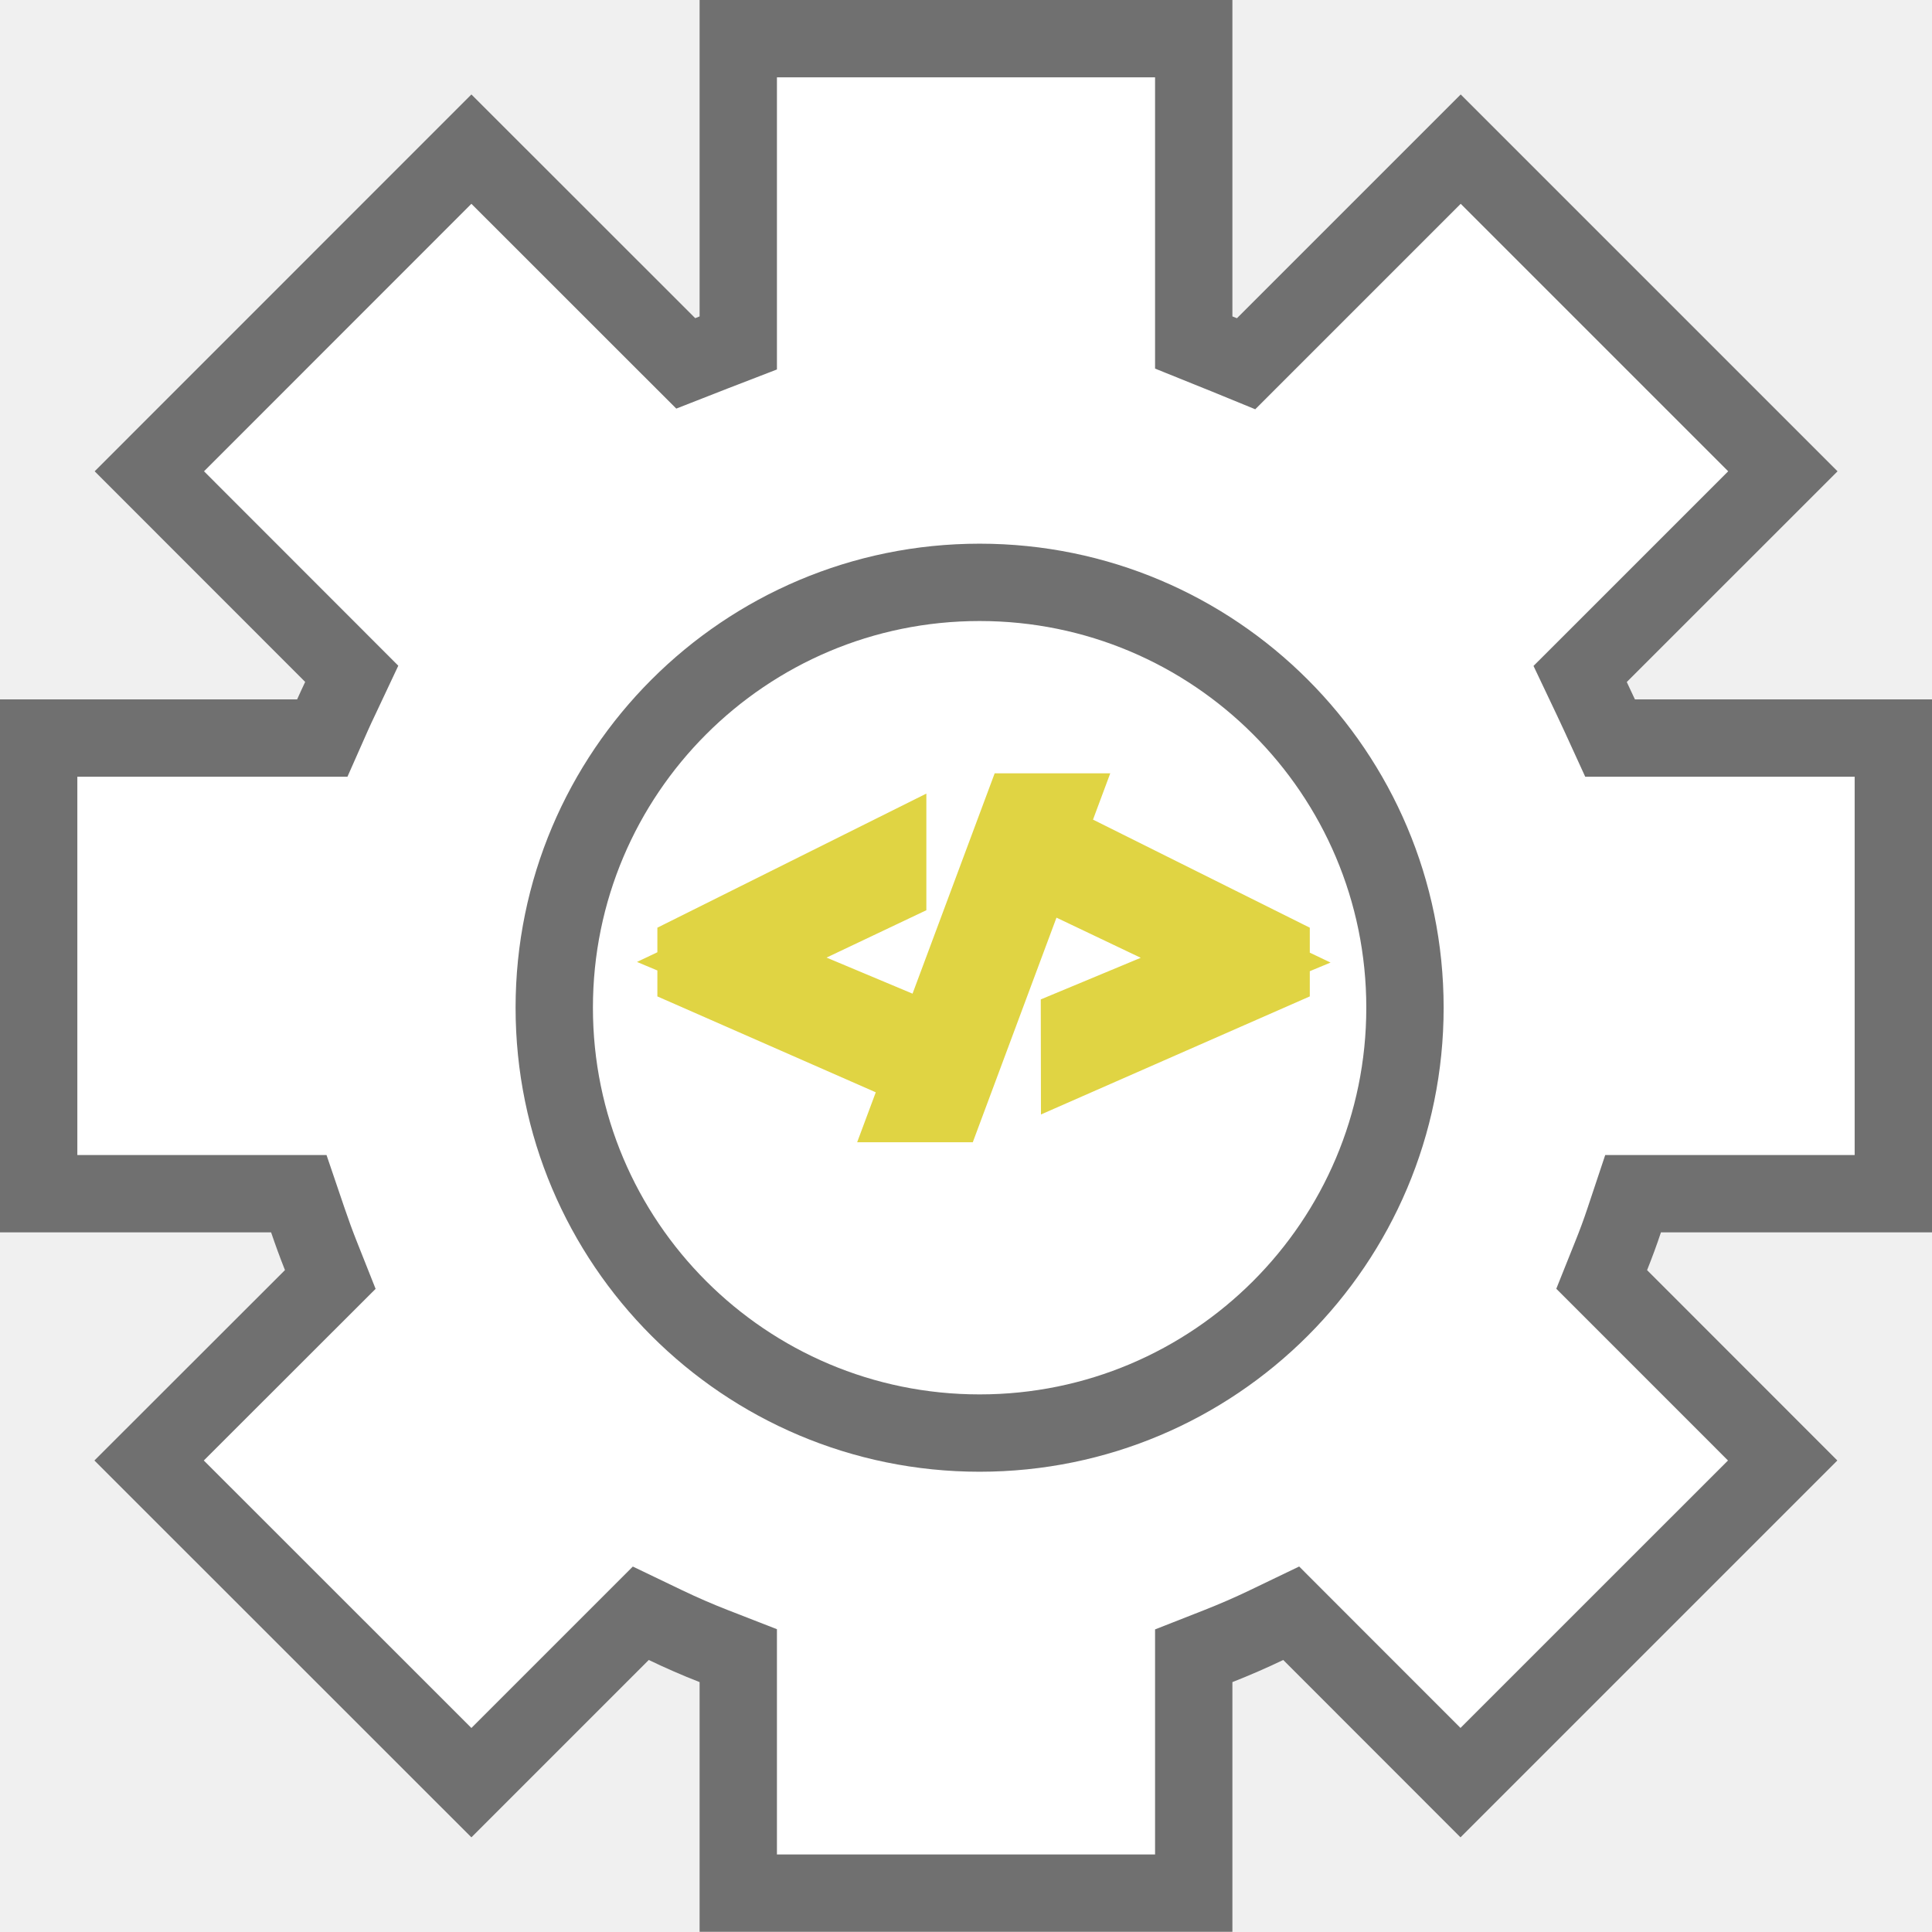
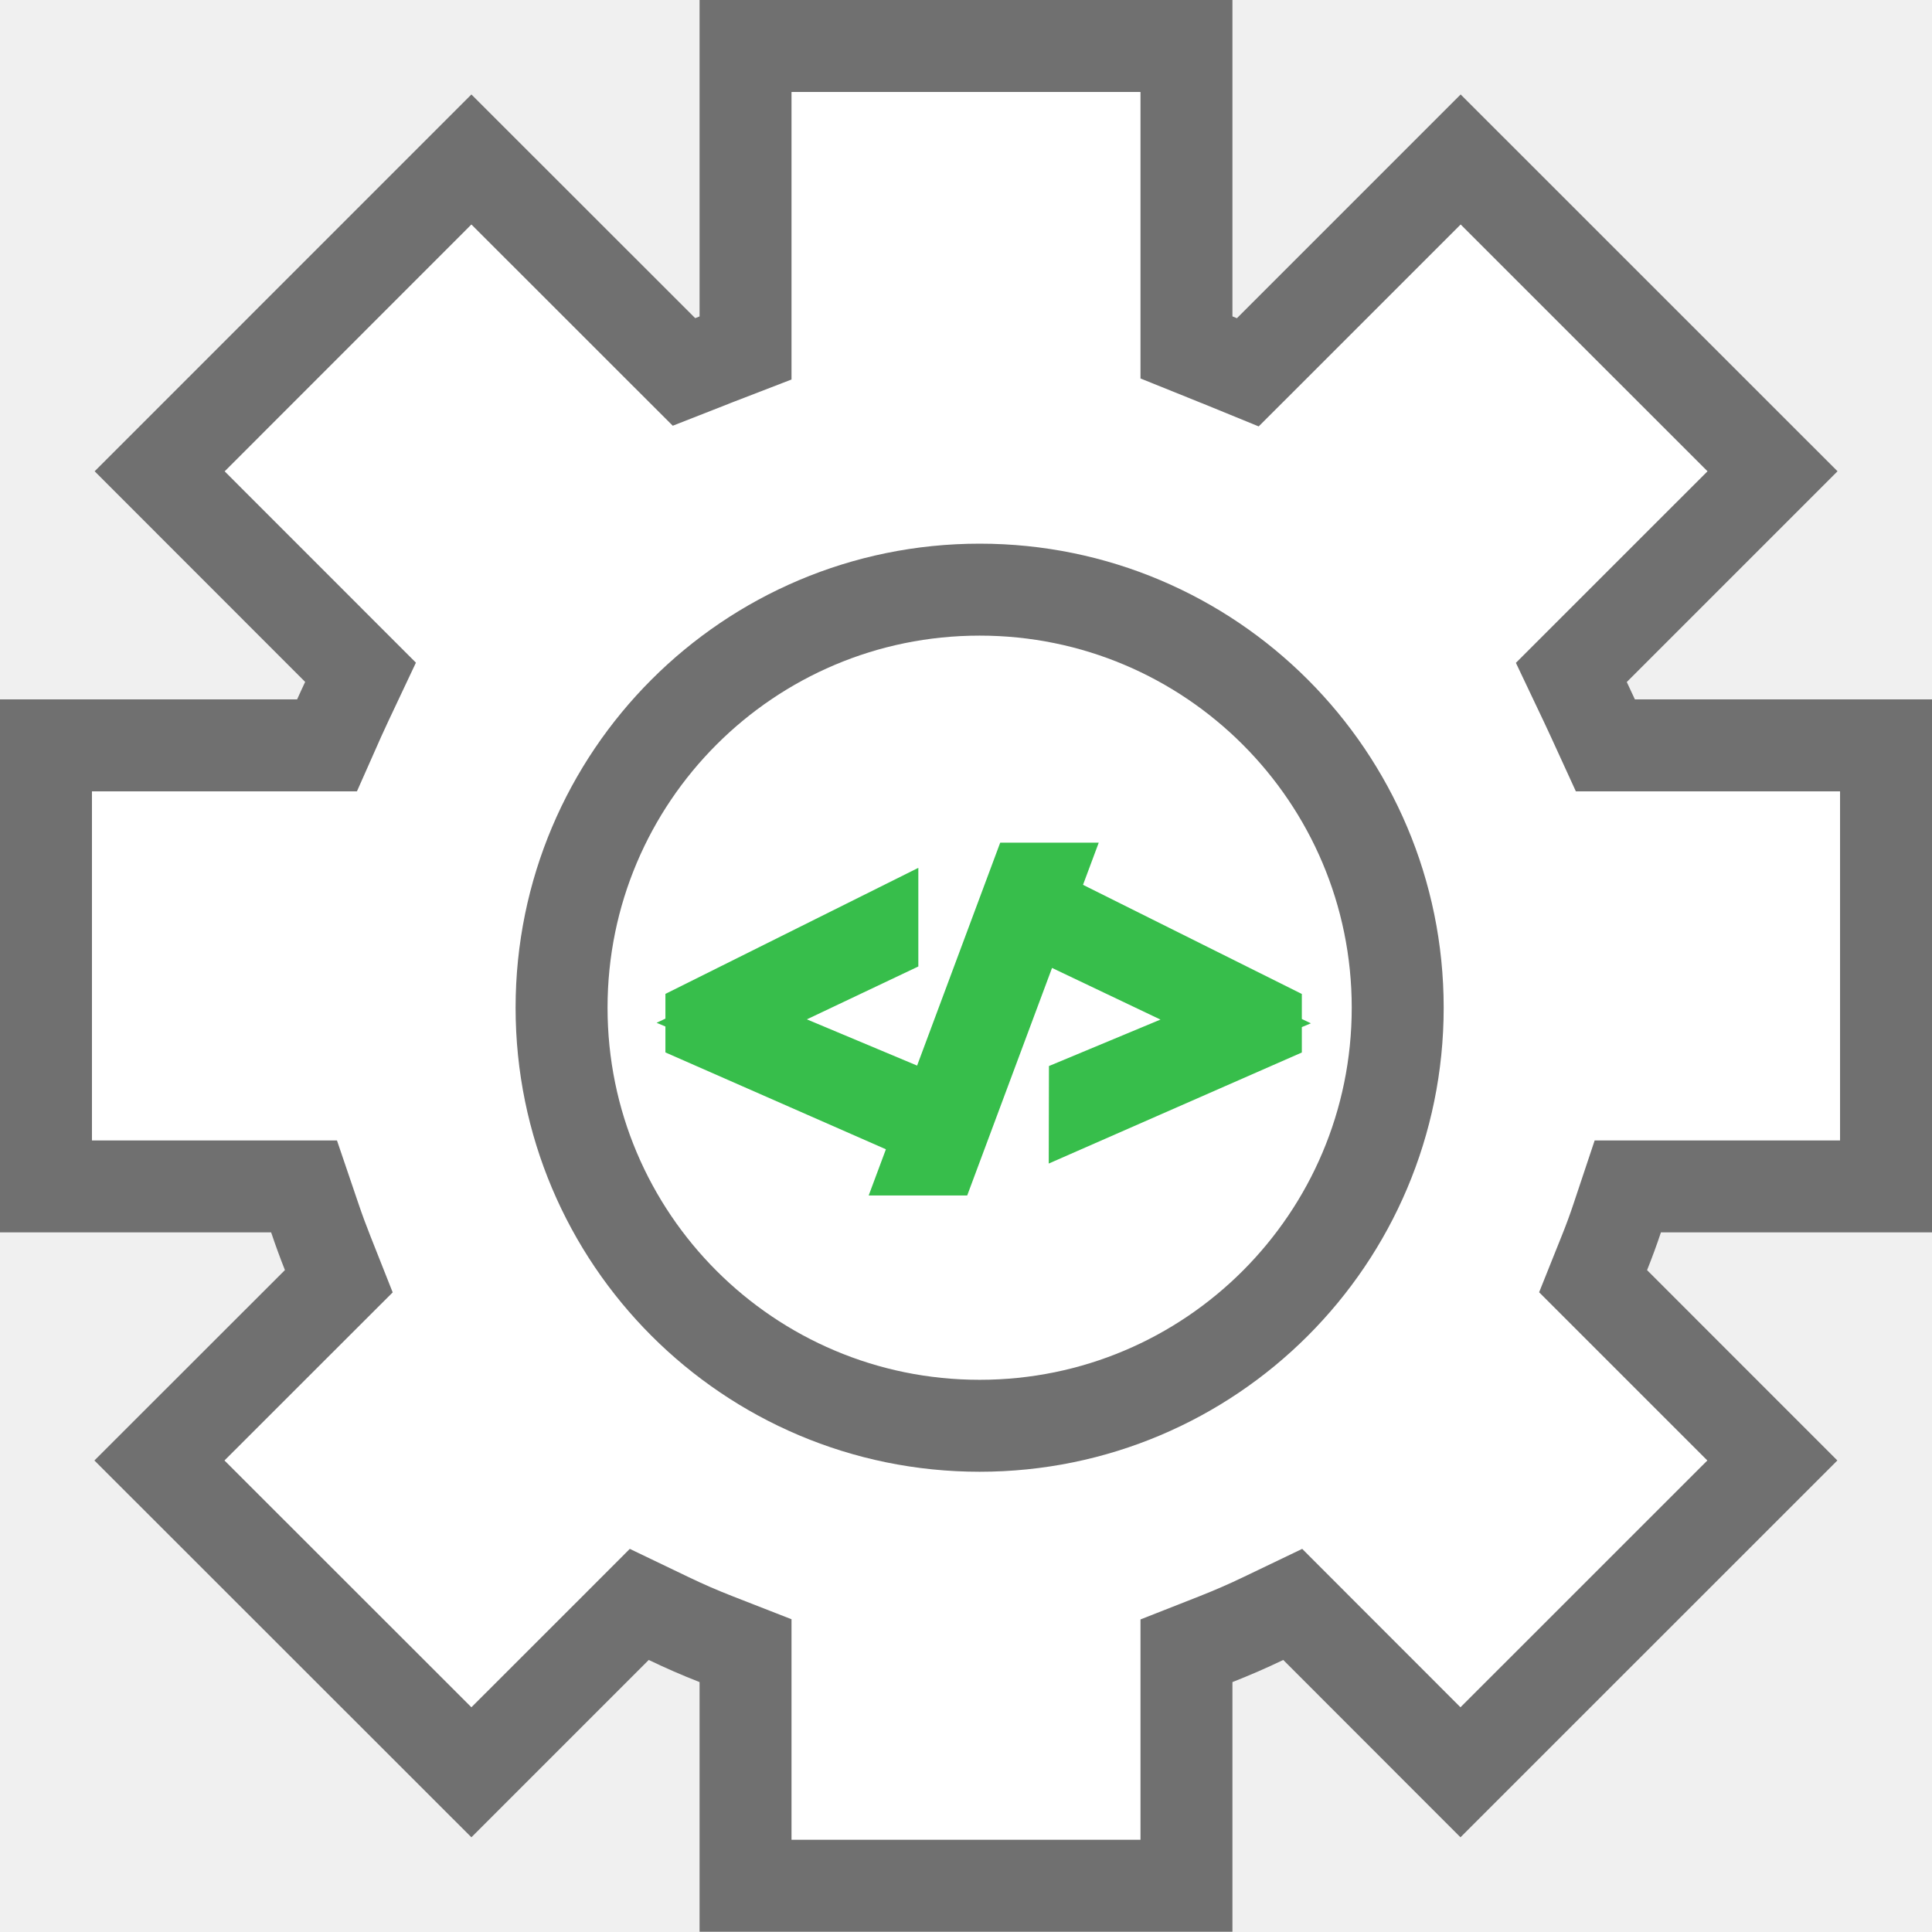
- <svg xmlns="http://www.w3.org/2000/svg" width="37.472" height="37.468" viewBox="0 0 37.472 37.468">
-   <g id="Group_5537" data-name="Group 5537" transform="translate(-391 -751.455)">
+ <svg xmlns="http://www.w3.org/2000/svg" width="31.517" height="31.513" viewBox="0 0 31.517 31.513">
+   <g id="Group_5592" data-name="Group 5592" transform="translate(-391 -751.455)">
    <g id="Union_8" data-name="Union 8" transform="translate(391 751.455)" fill="#fff">
-       <path d="M 23.153 36.718 L 14.319 36.718 L 14.319 32.625 L 14.319 32.112 L 13.841 31.926 C 13.529 31.804 13.215 31.668 12.908 31.52 L 12.429 31.29 L 12.053 31.666 L 9.143 34.575 L 2.892 28.327 L 6.057 25.165 L 6.406 24.816 L 6.224 24.358 C 6.136 24.138 6.051 23.903 5.968 23.661 L 5.796 23.152 L 5.258 23.152 L 0.75 23.152 L 0.75 14.315 L 5.763 14.315 L 6.251 14.315 L 6.448 13.869 C 6.497 13.759 6.549 13.649 6.597 13.546 L 6.822 13.069 L 6.449 12.696 L 2.896 9.141 L 9.143 2.893 L 12.953 6.701 L 13.3 7.048 L 13.757 6.869 L 13.795 6.854 L 13.839 6.837 L 14.319 6.652 L 14.319 6.137 L 14.319 0.75 L 23.153 0.75 L 23.153 6.137 L 23.153 6.643 L 23.623 6.832 L 23.669 6.85 C 23.682 6.856 23.695 6.861 23.707 6.866 L 24.169 7.055 L 24.521 6.702 L 28.331 2.893 L 34.58 9.141 L 31.022 12.698 L 30.648 13.072 L 30.875 13.55 C 30.926 13.658 30.977 13.768 31.027 13.877 L 31.228 14.315 L 31.71 14.315 L 36.722 14.315 L 36.722 23.152 L 32.215 23.152 L 31.675 23.152 L 31.504 23.665 C 31.429 23.89 31.343 24.123 31.249 24.356 L 31.065 24.816 L 31.415 25.166 L 34.576 28.327 L 28.327 34.575 L 25.419 31.666 L 25.044 31.29 L 24.564 31.52 C 24.265 31.664 23.95 31.801 23.629 31.927 L 23.153 32.114 L 23.153 32.625 L 23.153 36.718 Z" stroke="none" />
-       <path d="M 22.403 35.968 L 22.403 32.625 L 22.403 31.603 L 23.355 31.229 C 23.659 31.109 23.957 30.98 24.239 30.844 L 25.198 30.383 L 25.95 31.136 L 28.327 33.514 L 33.515 28.327 L 30.885 25.696 L 30.185 24.996 L 30.553 24.077 C 30.642 23.857 30.722 23.639 30.792 23.428 L 31.134 22.402 L 32.215 22.402 L 35.972 22.402 L 35.972 15.065 L 31.71 15.065 L 30.746 15.065 L 30.345 14.189 C 30.297 14.083 30.247 13.977 30.197 13.872 L 29.743 12.916 L 30.492 12.168 L 33.519 9.141 L 28.331 3.953 L 25.052 7.232 L 24.346 7.938 L 23.423 7.56 L 23.395 7.549 C 23.377 7.542 23.359 7.535 23.342 7.528 L 22.403 7.149 L 22.403 6.137 L 22.403 1.5 L 15.069 1.5 L 15.069 6.137 L 15.069 7.166 L 14.11 7.536 L 14.071 7.552 L 14.031 7.567 L 13.117 7.925 L 12.423 7.232 L 9.143 3.953 L 3.957 9.141 L 6.98 12.166 L 7.725 12.912 L 7.276 13.866 C 7.229 13.965 7.179 14.07 7.134 14.172 L 6.739 15.065 L 5.763 15.065 L 1.5 15.065 L 1.5 22.402 L 5.258 22.402 L 6.333 22.402 L 6.679 23.42 C 6.757 23.65 6.838 23.873 6.921 24.081 L 7.285 24.998 L 6.587 25.695 L 3.953 28.327 L 9.143 33.515 L 11.523 31.135 L 12.274 30.384 L 13.232 30.844 C 13.522 30.983 13.819 31.112 14.114 31.227 L 15.069 31.599 L 15.069 32.625 L 15.069 35.968 L 22.403 35.968 M 23.903 37.468 L 13.569 37.468 L 13.569 32.625 C 13.233 32.494 12.906 32.351 12.583 32.196 L 9.143 35.636 L 1.831 28.327 L 5.527 24.634 C 5.431 24.393 5.342 24.149 5.258 23.902 L 3.984374870924512e-06 23.902 L 3.984374870924512e-06 13.565 L 5.763 13.565 C 5.813 13.452 5.866 13.339 5.919 13.226 L 1.836 9.141 L 9.143 1.832 L 13.484 6.171 C 13.512 6.16 13.54 6.148 13.569 6.137 L 13.569 1.514282189418736e-06 L 23.903 1.514282189418736e-06 L 23.903 6.137 C 23.932 6.148 23.963 6.16 23.991 6.172 L 28.331 1.832 L 35.64 9.141 L 31.552 13.228 C 31.605 13.34 31.658 13.452 31.71 13.565 L 37.472 13.565 L 37.472 23.902 L 32.215 23.902 C 32.133 24.15 32.042 24.394 31.946 24.635 L 35.636 28.327 L 28.327 35.636 L 24.889 32.196 C 24.566 32.351 24.236 32.494 23.903 32.625 L 23.903 37.468 Z" stroke="none" fill="#707070" />
+       <path d="M 19.355 30.763 L 12.162 30.763 L 12.162 27.44 L 12.162 26.927 L 11.685 26.741 C 11.425 26.64 11.164 26.526 10.908 26.403 L 10.429 26.173 L 10.053 26.549 L 7.69 28.912 L 2.601 23.825 L 5.178 21.25 L 5.527 20.901 L 5.345 20.443 C 5.273 20.26 5.201 20.064 5.133 19.863 L 4.96 19.354 L 4.423 19.354 L 0.75 19.354 L 0.75 12.159 L 4.847 12.159 L 5.335 12.159 L 5.533 11.713 C 5.573 11.622 5.616 11.53 5.657 11.444 L 5.881 10.967 L 5.509 10.594 L 2.604 7.688 L 7.69 2.602 L 10.811 5.721 L 11.158 6.068 L 11.615 5.888 L 11.646 5.876 L 11.683 5.862 L 12.162 5.676 L 12.162 5.162 L 12.162 0.75 L 19.355 0.75 L 19.355 5.161 L 19.355 5.668 L 19.824 5.857 L 19.864 5.873 L 19.895 5.885 L 20.356 6.074 L 20.709 5.721 L 23.828 2.602 L 28.915 7.688 L 26.007 10.596 L 25.633 10.97 L 25.86 11.448 C 25.903 11.538 25.946 11.63 25.988 11.721 L 26.188 12.159 L 26.67 12.159 L 30.767 12.159 L 30.767 19.354 L 27.095 19.354 L 26.555 19.354 L 26.384 19.866 C 26.322 20.053 26.25 20.247 26.173 20.441 L 25.988 20.9 L 26.338 21.251 L 28.912 23.825 L 23.825 28.912 L 21.464 26.549 L 21.088 26.173 L 20.609 26.403 C 20.36 26.523 20.098 26.637 19.83 26.742 L 19.355 26.929 L 19.355 27.44 L 19.355 30.763 Z" stroke="none" />
+       <path d="M 18.605 30.013 L 18.605 27.44 L 18.605 26.418 L 19.556 26.044 C 19.806 25.946 20.051 25.839 20.284 25.727 L 21.243 25.267 L 21.994 26.019 L 23.825 27.851 L 27.852 23.825 L 25.808 21.781 L 25.108 21.081 L 25.476 20.162 C 25.549 19.981 25.615 19.802 25.672 19.629 L 26.014 18.604 L 27.095 18.604 L 30.017 18.604 L 30.017 12.909 L 26.67 12.909 L 25.707 12.909 L 25.306 12.033 C 25.266 11.945 25.224 11.857 25.183 11.769 L 24.729 10.813 L 25.477 10.065 L 27.855 7.688 L 23.828 3.662 L 21.239 6.251 L 20.533 6.956 L 19.611 6.579 L 19.589 6.571 L 19.543 6.552 L 18.605 6.174 L 18.605 5.161 L 18.605 1.5 L 12.912 1.5 L 12.912 5.162 L 12.912 6.191 L 11.953 6.561 L 11.922 6.573 L 11.888 6.587 L 10.975 6.945 L 10.28 6.251 L 7.69 3.662 L 3.665 7.689 L 6.039 10.064 L 6.785 10.81 L 6.335 11.764 C 6.296 11.846 6.256 11.933 6.219 12.016 L 5.823 12.909 L 4.847 12.909 L 1.5 12.909 L 1.5 18.604 L 4.423 18.604 L 5.497 18.604 L 5.843 19.622 C 5.907 19.812 5.975 19.995 6.043 20.166 L 6.406 21.083 L 5.708 21.78 L 3.662 23.825 L 7.69 27.851 L 9.523 26.019 L 10.274 25.267 L 11.232 25.727 C 11.471 25.842 11.715 25.948 11.957 26.042 L 12.912 26.415 L 12.912 27.44 L 12.912 30.013 L 18.605 30.013 M 20.105 31.513 L 11.412 31.513 L 11.412 27.44 C 11.13 27.33 10.855 27.21 10.583 27.079 L 7.69 29.972 L 1.54 23.825 L 4.648 20.719 C 4.568 20.517 4.493 20.312 4.423 20.104 L 5.303649686538847e-06 20.104 L 5.303649686538847e-06 11.409 L 4.847 11.409 C 4.889 11.314 4.934 11.219 4.978 11.124 L 1.544 7.688 L 7.69 1.541 L 11.341 5.19 C 11.365 5.181 11.389 5.171 11.412 5.162 L 11.412 -2.89001468445349e-06 L 20.105 -2.89001468445349e-06 L 20.105 5.161 C 20.128 5.171 20.154 5.181 20.178 5.191 L 23.828 1.541 L 29.976 7.688 L 26.538 11.126 C 26.582 11.22 26.627 11.315 26.67 11.409 L 31.517 11.409 L 31.517 20.104 L 27.095 20.104 C 27.026 20.312 26.95 20.517 26.869 20.72 L 29.973 23.825 L 23.825 29.972 L 20.934 27.079 C 20.662 27.21 20.385 27.33 20.105 27.44 L 20.105 31.513 Z" stroke="none" fill="#707070" />
    </g>
-     <g id="Ellipse_722" data-name="Ellipse 722" transform="translate(401 762)" fill="#fff" stroke="#707070" stroke-width="1.5">
-       <circle cx="9" cy="9" r="9" stroke="none" />
-       <circle cx="9" cy="9" r="8.25" fill="none" />
+     <g id="Ellipse_722" data-name="Ellipse 722" transform="translate(399.411 760.324)" fill="#fff" stroke="#707070" stroke-width="1.5">
+       <circle cx="7.57" cy="7.57" r="7.57" stroke="none" />
+       <circle cx="7.57" cy="7.57" r="6.82" fill="none" />
    </g>
-     <path id="Path_7916" data-name="Path 7916" d="M-8.966-8.131l-3.717-1.632v-.379l3.717-1.853v.576L-11.99-9.984l3.025,1.269Zm3.237-4.719L-7.836-7.195h-.642L-6.37-12.85Zm.483,4.135,3.029-1.261-3.029-1.443v-.576l3.717,1.853v.379L-5.245-8.131Z" transform="translate(417.183 780.054)" fill="#e0d443" stroke="#e0d443" stroke-width="1.5" />
+     <path id="Path_7916" data-name="Path 7916" d="M-9.556-8.881l-3.126-1.373v-.319l3.126-1.558v.485L-12.1-10.439l2.544,1.067Zm2.723-3.969L-8.606-8.094h-.54l1.773-4.756Zm.407,3.478,2.547-1.061-2.547-1.213v-.485L-3.3-10.572v.319L-6.427-8.881Z" transform="translate(415.037 778.551)" fill="#37be4b" stroke="#37be4b" stroke-width="1" />
  </g>
</svg>
